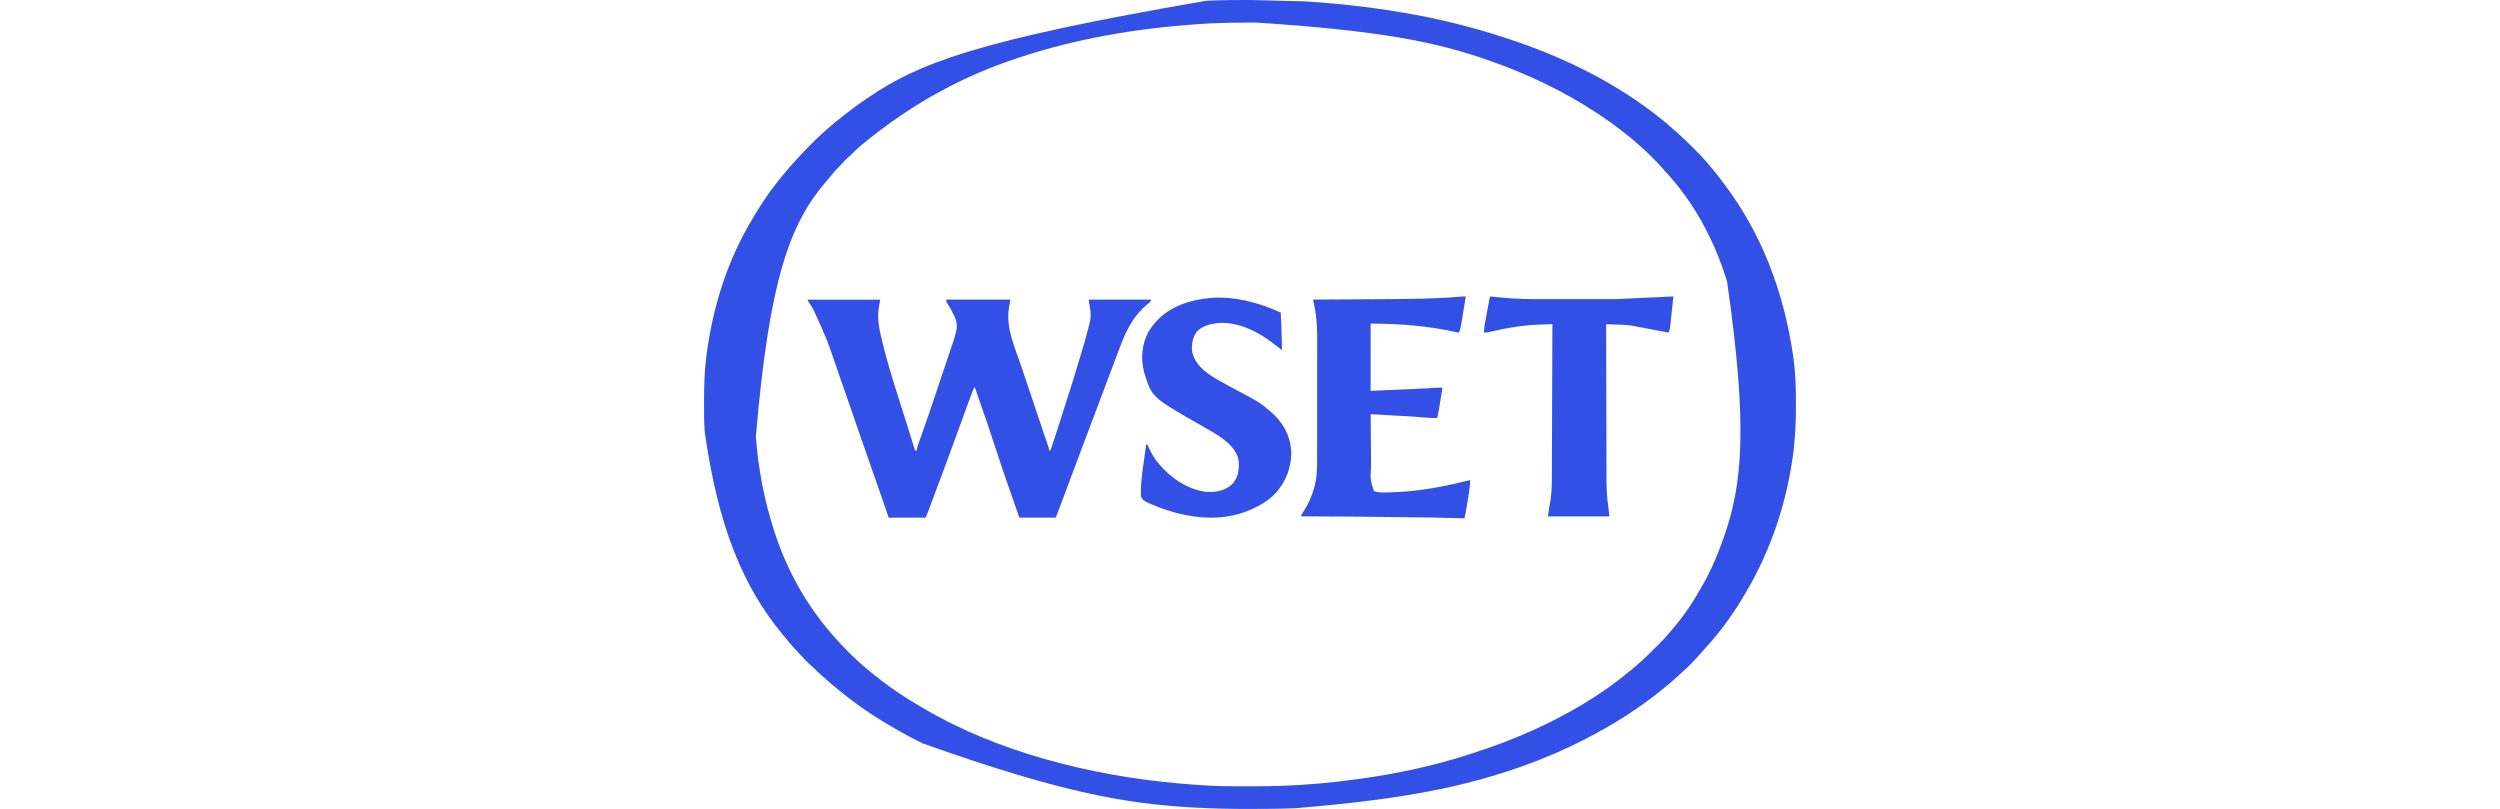
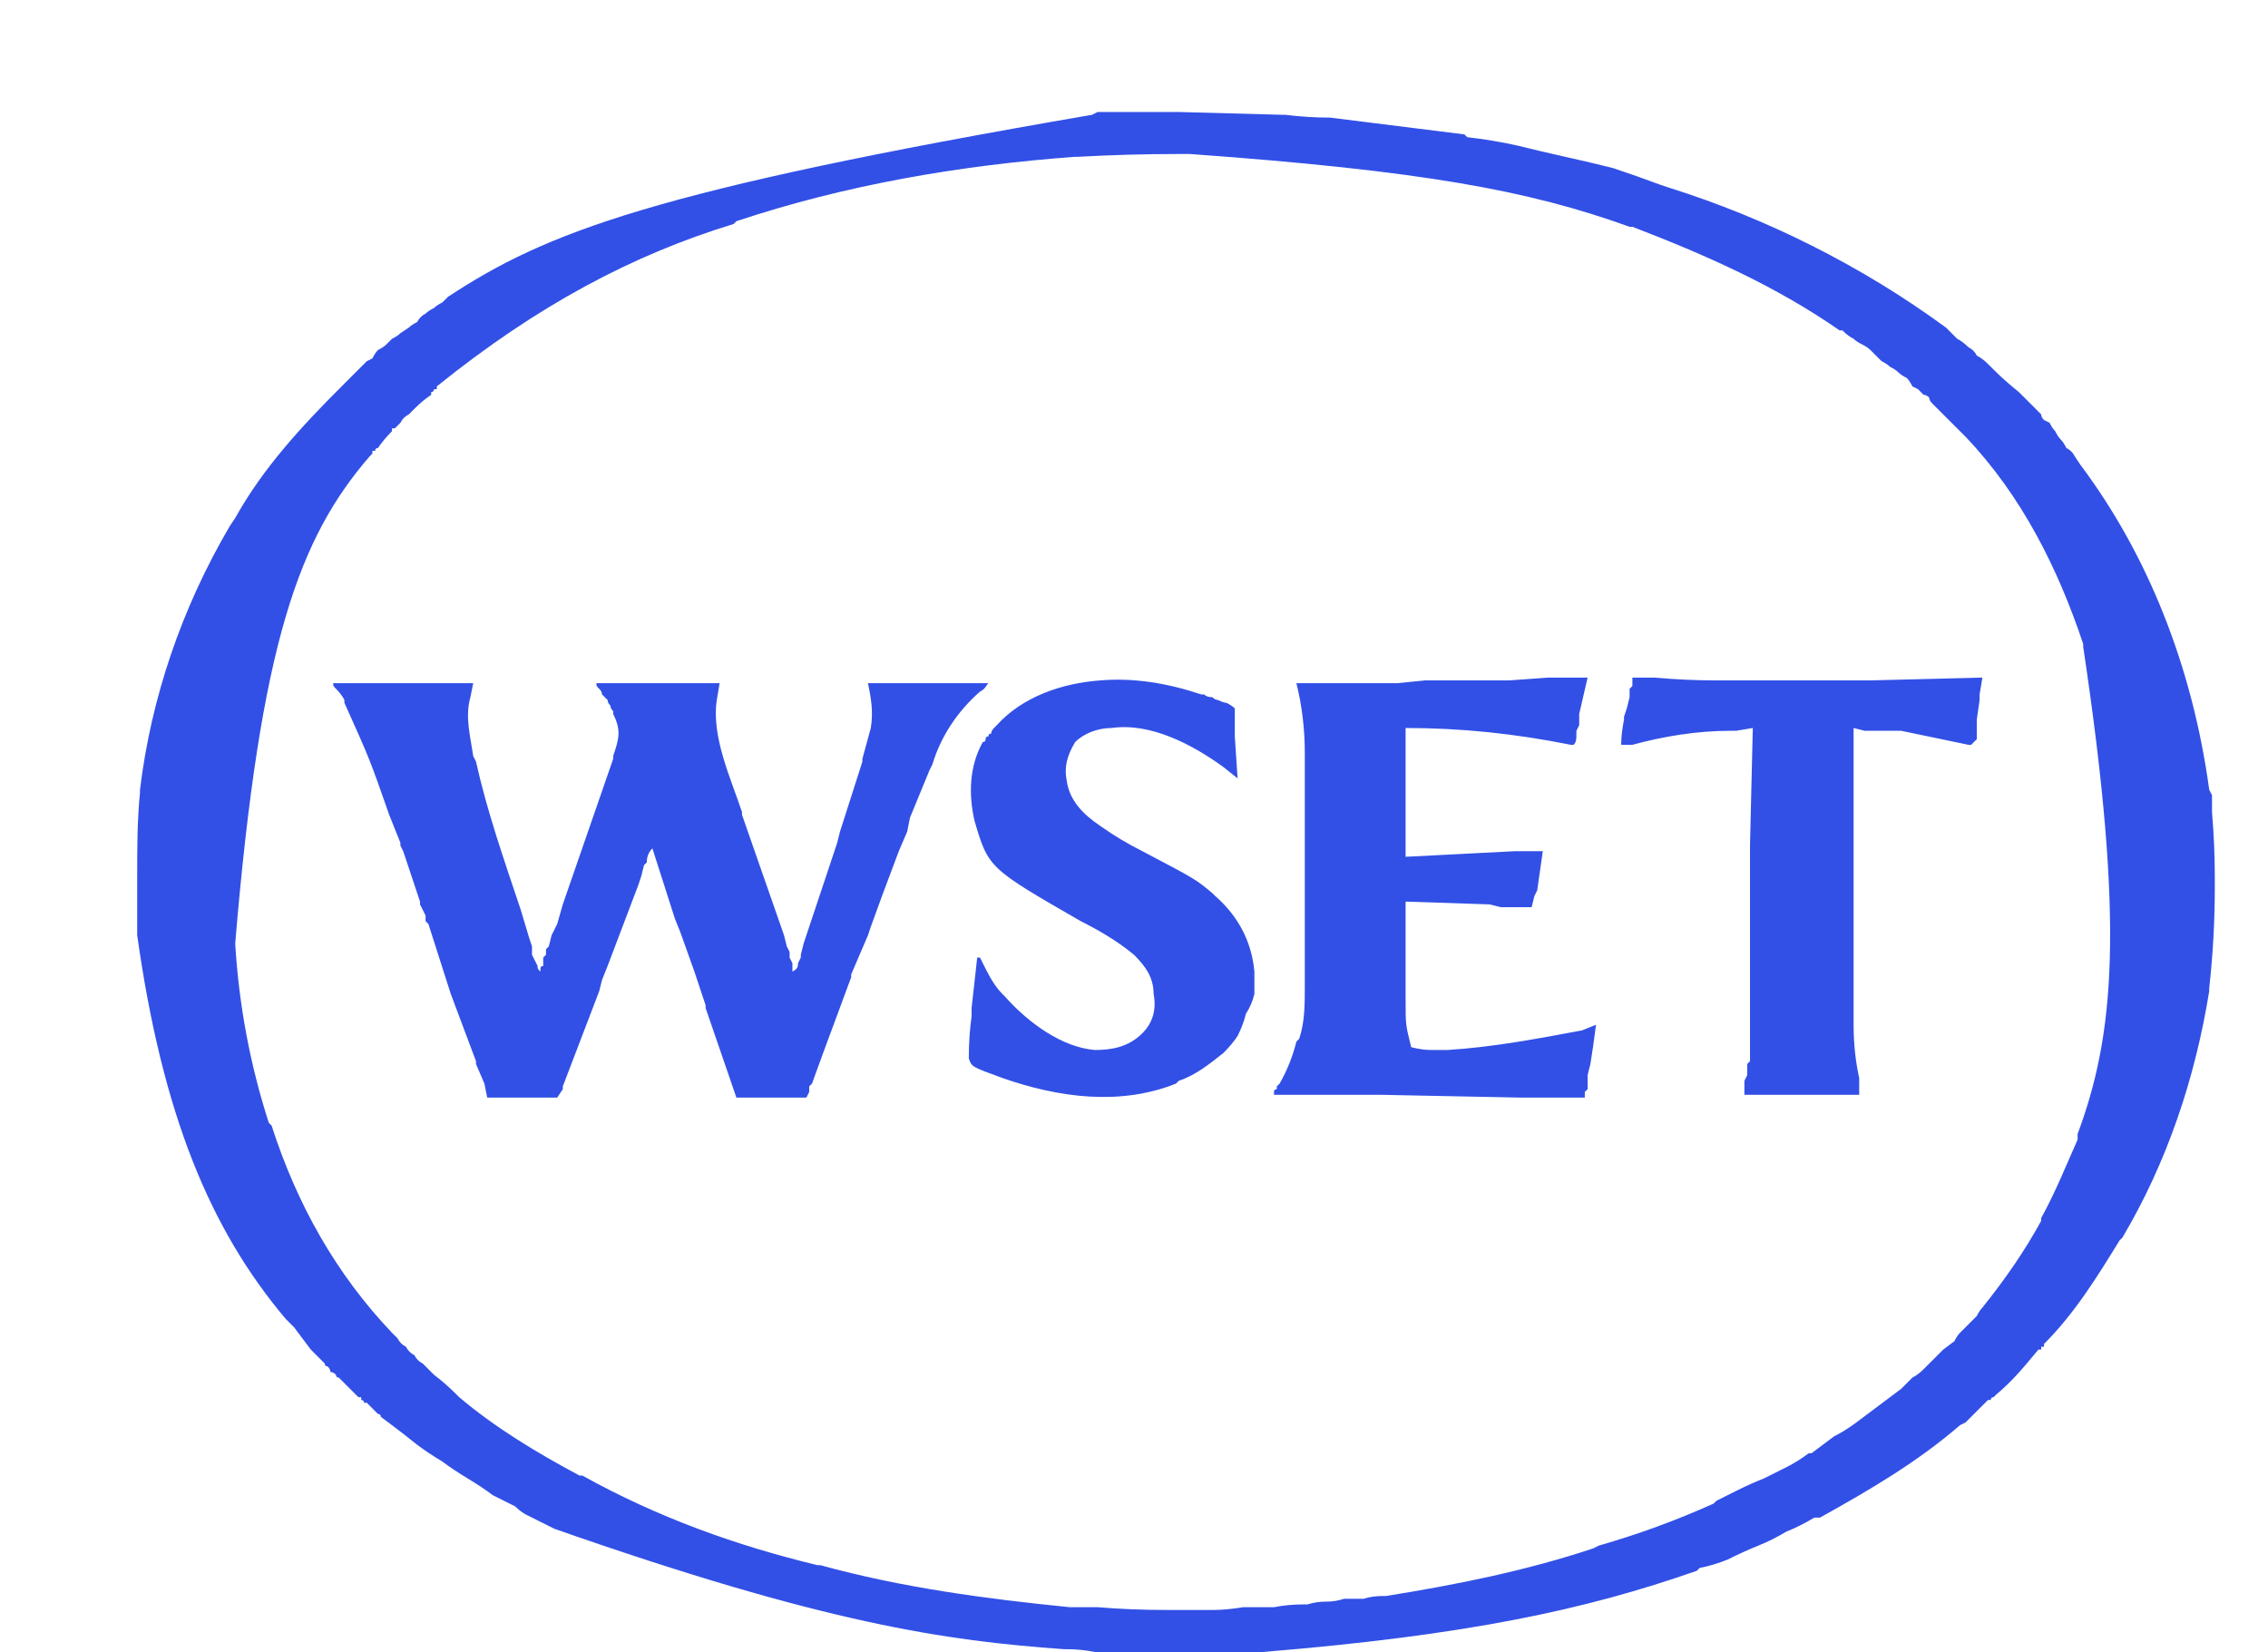
- <svg xmlns="http://www.w3.org/2000/svg" width="170" height="55" fill="#3250e6">
-   <path d="M84.948 0h.116l3.695.096.132.008a62.35 62.35 0 0 1 6.423.739l.109.018a47.03 47.03 0 0 1 6.918 1.708l.297.098c3.504 1.152 6.899 2.788 9.833 5.038l.085.065a22.05 22.05 0 0 1 1.432 1.198l.207.185c.3.266.585.546.868.83l.236.236a12.15 12.15 0 0 1 .736.786l.125.143a19.04 19.04 0 0 1 .9 1.122l.224.296c2.464 3.274 4.01 7.198 4.656 11.68l.02.152.057.508.012.112c.077.762.091 1.521.09 2.286l.001.388c.007 1.205-.061 2.401-.246 3.593l-.014.09c-.474 3.112-1.504 6.123-3.099 8.841l-.066.113c-.757 1.305-1.645 2.552-2.665 3.666a11.09 11.09 0 0 0-.225.255c-.461.529-.943 1.055-1.477 1.511a12.55 12.55 0 0 0-.303.276 14.14 14.14 0 0 1-.852.734l-.147.12c-1.555 1.264-3.266 2.347-5.044 3.267l-.161.084a33.16 33.16 0 0 1-4.151 1.808l-.104.037c-3.993 1.422-8.146 2.264-15.426 2.867l-.128.006c-.95.041-1.899.047-2.849.047h-.117a64.4 64.4 0 0 1-3.9-.096l-.144-.009c-4.242-.261-8.456-.864-18.245-4.347l-.122-.058a24.67 24.67 0 0 1-1.645-.882l-.353-.201a26.1 26.1 0 0 1-3.655-2.535l-.335-.272a13.78 13.78 0 0 1-.562-.49 14.36 14.36 0 0 0-.284-.25c-.148-.129-.287-.266-.423-.407-.086-.083-.174-.161-.264-.239a6.85 6.85 0 0 1-.53-.526l-.092-.099-.183-.197-.224-.24c-.22-.236-.431-.478-.634-.73l-.239-.292c-2.698-3.261-4.365-7.306-5.28-13.699l-.014-.16c-.047-.623-.041-1.248-.041-1.872v-.093c0-.998.018-1.987.143-2.978l.013-.104c.415-3.309 1.43-6.559 3.173-9.417l.194-.324c1.039-1.749 2.376-3.304 3.808-4.739l.075-.076a13.66 13.66 0 0 1 .832-.782l.157-.138a21.08 21.08 0 0 1 1.035-.852l.274-.215a19.11 19.11 0 0 1 1.222-.894l.242-.163c3.406-2.31 7.263-3.876 22.982-6.579l.124-.006c.932-.042 1.863-.047 2.796-.047zm-3.404 1.636l-.126.009c-4.126.287-8.217.969-12.149 2.279l-.1.033C65.602 5.144 62.226 6.876 58.63 9.82a10.74 10.74 0 0 1-.271.238c-.18.157-.346.326-.514.496-.079.077-.156.148-.242.216-.131.111-.236.231-.348.361a4.96 4.96 0 0 1-.277.285c-.179.177-.338.365-.495.562a12.02 12.02 0 0 1-.273.324c-2.488 2.877-3.892 6.62-4.811 17.379.159 2.175.566 4.328 1.24 6.402l.047.147c.895 2.762 2.359 5.273 4.335 7.397l.183.202a17 17 0 0 0 1.154 1.14l.129.119c.257.235.524.455.795.673l.15.122c1.315 1.07 2.761 1.974 4.25 2.781l.146.079c2.624 1.413 5.462 2.436 8.344 3.176l.114.029c2.926.749 5.916 1.196 8.927 1.411l.11.008.748.047.106.007c.828.049 1.657.046 2.485.046h.488a48.25 48.25 0 0 0 4.418-.177l.129-.011a52.56 52.56 0 0 0 2.668-.305l.104-.014c2.506-.344 5.011-.877 7.419-1.657l.185-.06c1.405-.453 2.781-.96 4.126-1.568l.084-.038a32.65 32.65 0 0 0 3.303-1.722l.108-.064a24.52 24.52 0 0 0 3.192-2.268l.077-.063a18.57 18.57 0 0 0 1.419-1.3l.372-.369a9.33 9.33 0 0 0 .809-.876c.085-.107.173-.211.263-.314.797-.92 1.445-1.953 2.031-3.017l.058-.104c.51-.922.911-1.895 1.262-2.887l.05-.14c1.24-3.53 1.654-7.373.214-17.369l-.048-.154c-.847-2.712-2.241-5.296-4.192-7.375a9.86 9.86 0 0 1-.255-.287c-.199-.228-.413-.441-.628-.655l-.12-.121a12.07 12.07 0 0 0-.696-.646l-.157-.138a21.82 21.82 0 0 0-1.119-.918l-.084-.064a25.35 25.35 0 0 0-1.324-.947l-.101-.068c-2.291-1.525-4.785-2.717-7.378-3.628l-.096-.034c-3.628-1.274-7.402-2.023-15.782-2.573l-.364.001c-1.187.002-2.371.014-3.555.099zM54.928 20.377h4.927l-.091.522c-.128.729.012 1.405.179 2.117l.035.149c.432 1.807 1.021 3.578 1.584 5.347l.305.972.109.351.067.217.091.292.05.163c.033.124.033.124.134.163l.017-.096a2.8 2.8 0 0 1 .102-.349l.047-.134.051-.145.054-.152.144-.409.151-.429.244-.692 1.739-5.179.028-.092c.164-.545.269-.918.022-1.445l-.054-.121a5.67 5.67 0 0 0-.457-.815c-.063-.106-.063-.106-.063-.237h4.355l-.091.577c-.236 1.347.468 2.829.883 4.086l.029.087 1.446 4.305.123.359.062.181.094.275.055.16a.61.61 0 0 1 .039.263c.132-.066.14-.174.185-.307l.038-.115.04-.121.133-.403.094-.284 1.049-3.29.128-.406.756-2.511.03-.105.288-1.086.022-.09c.13-.548.032-1.021-.079-1.575h4.267c-.055.166-.123.203-.261.308-.84.675-1.383 1.649-1.764 2.643l-.05.13-.672 1.775-.19.505-.231.615-.606 1.608-.43 1.141-.128.34-.516 1.368-.037.099-1.005 2.684-.415 1.107-.046.122-.043.113-.038.1-.076.17h-2.464l-1.121-3.222-.03-.091-.402-1.213-.47-1.417-.146-.441-.865-2.503c-.103.155-.161.316-.225.49l-.042.113-.138.376-.099.269-1.063 2.908-.19.522-.148.405-1.274 3.407-.035.092-.129.305h-2.508l-.176-.513-.239-.697-.032-.092-.848-2.429-.866-2.486-.032-.092-.063-.183-.154-.449-.03-.088-.621-1.791-.078-.222-.039-.111-.313-.904c-.7-2.059-.7-2.059-1.602-4.035l-.047-.09c-.079-.147-.163-.283-.262-.418s-.098-.138-.098-.226zm44.742-.22l-.221 1.388-.062.352-.04.225-.018.106c-.028.156-.053.259-.143.393l-.092-.021c-1.956-.436-3.879-.595-5.891-.595v4.575l3.894-.177.114-.009.205-.016a7.9 7.9 0 0 1 .671-.018l-.225 1.405-.037.194-.09.468a8.22 8.22 0 0 1-.886-.035l-.264-.023-.402-.036-2.979-.17.015 1.691.007.785.007.759.002.288c-.061.901-.061.901.189 1.711.239.075.454.1.704.092l.1-.002.321-.01.112-.003c1.656-.051 3.246-.325 4.851-.721l.467-.104c-.022.471-.097.93-.176 1.395l-.064.38-.041.243-.019.114-.018.106-.016.093-.061.263-.15-.003-.585-.013-.247-.005-.117-.003-.122-.003-.27-.006-.778-.019-5.056-.059-1.249-.007-2.558-.014a4.28 4.28 0 0 1 .25-.432c.285-.46.493-.924.643-1.444l.032-.111c.175-.637.187-1.252.186-1.908l.001-.299.001-.807v-.676-1.688l.001-1.459.001-1.505.001-.842v-.794-.289c.003-.846-.083-1.661-.281-2.485h.098l2.38-.014 1.151-.007 1.006-.006.53-.003 2.296-.034.107-.003 1.439-.058.285-.017.876-.069c.084-.008.084-.008.216-.008zm-13.8.611l.124.04a12.25 12.25 0 0 1 1.094.449l.038.751.013.254.038 1.546-.479-.366c-1.11-.883-2.549-1.628-4.002-1.463-.469.067-.977.212-1.31.569-.303.413-.361.847-.324 1.347.145.724.659 1.228 1.251 1.625.484.318.991.589 1.502.861 1.851.984 1.851.984 2.482 1.518l.118.1c.82.715 1.306 1.568 1.39 2.662a4.04 4.04 0 0 1-1.119 2.927c-.453.46-.989.785-1.577 1.042l-.083.037c-2.008.871-4.221.579-6.208-.169-1.073-.429-1.073-.429-1.232-.748-.026-.5.02-.992.077-1.488l.024-.213.251-1.819h.088l.063.145c.187.42.387.778.685 1.131l.096.115c.805.926 1.994 1.734 3.251 1.832.622.014 1.199-.097 1.666-.53.392-.409.465-.912.454-1.457-.026-.56-.37-.996-.762-1.37-.577-.5-1.256-.855-1.916-1.232-3.238-1.85-3.238-1.85-3.757-3.528-.249-.965-.171-1.927.308-2.805a4.3 4.3 0 0 1 .352-.484l.09-.112c.918-1.083 2.371-1.549 3.745-1.676 1.226-.098 2.407.126 3.569.507zm15.472-.611l.113.011.427.043.182.018c.743.075 1.482.11 2.228.11h.227l.61.001h.384 1.348l1.243.001 1.077.001.639.001 3.971-.187-.07.657-.024.222-.07.644-.023.209-.033.293-.019.17c-.025.137-.025.137-.113.269l-.135-.03-2.372-.454-.09-.011a12.76 12.76 0 0 0-1.015-.058l-.178-.006-.432-.013.01 4.368.002.517v.104l.004 1.661.004 1.708.002 1.051.002.81v.329c0 .658.036 1.297.134 1.949l.061.568h-4.179l.085-.559.023-.14.047-.284.023-.141.021-.125c.077-.604.072-1.208.073-1.816l.001-.328.002-.703.004-1.016.006-1.65.005-1.601v-.1l.002-.496.014-4.109-.531.016-.267.008c-1.168.037-2.317.227-3.453.497a1.68 1.68 0 0 1-.413.051c.026-.301.067-.595.124-.892l.023-.124.048-.258.074-.395.047-.251.022-.119.021-.11.018-.097c.018-.085.018-.085.062-.217z" />
+ <svg xmlns="http://www.w3.org/2000/svg" version="1.2" viewBox="0 0 81 59" width="81" height="59">
+   <style>.a{fill:#3250e6}</style>
+   <path class="a" d="m41.9 4h0.2l3.7 0.1h0.1q0.8 0.1 1.6 0.1 0.8 0.1 1.6 0.2 0.8 0.1 1.6 0.2 0.8 0.1 1.6 0.2l0.1 0.1q0.9 0.1 1.8 0.3 0.8 0.2 1.7 0.4 0.9 0.2 1.7 0.4 0.9 0.3 1.7 0.6l0.3 0.1c3.5 1.1 6.9 2.8 9.9 5l0.1 0.1q0.1 0.1 0.3 0.3 0.2 0.1 0.4 0.3 0.2 0.1 0.3 0.3 0.2 0.1 0.4 0.3l0.2 0.2q0.4 0.4 0.9 0.8l0.2 0.2q0.1 0.1 0.2 0.2 0.1 0.1 0.2 0.2 0.1 0.1 0.2 0.2 0 0.1 0.1 0.2l0.2 0.1q0.1 0.2 0.2 0.3 0.1 0.2 0.2 0.3 0.1 0.1 0.2 0.3 0.2 0.1 0.3 0.3l0.2 0.3c2.4 3.2 4 7.2 4.6 11.6l0.1 0.2v0.5 0.1q0.1 1.2 0.1 2.3v0.4q0 1.8-0.2 3.6v0.1c-0.5 3.1-1.5 6.1-3.1 8.8l-0.1 0.1c-0.8 1.3-1.6 2.6-2.7 3.7q0 0 0 0.1-0.1 0-0.1 0 0 0.1 0 0.1-0.1 0-0.1 0c-0.5 0.6-0.9 1.1-1.5 1.6q0 0 0 0-0.1 0.1-0.1 0.1-0.1 0-0.1 0.1 0 0-0.1 0-0.1 0.1-0.2 0.2-0.1 0.1-0.2 0.2-0.1 0.1-0.2 0.2-0.1 0.1-0.2 0.2l-0.2 0.1c-1.5 1.3-3.2 2.3-5 3.3h-0.2q-0.5 0.3-1 0.5-0.5 0.3-1 0.5-0.5 0.2-1.1 0.5-0.5 0.2-1 0.3l-0.1 0.1c-4 1.4-8.2 2.3-15.5 2.9h-0.1q-1.4 0-2.8 0h-0.2q-0.4 0-0.9 0-0.5 0-1 0-0.5 0-1 0-0.5-0.1-1-0.1h-0.1c-4.2-0.3-8.5-0.9-18.2-4.3l-0.2-0.1q-0.2-0.1-0.4-0.2-0.2-0.1-0.4-0.2-0.2-0.1-0.4-0.3-0.2-0.1-0.4-0.2l-0.4-0.2q-0.4-0.3-0.9-0.6-0.5-0.3-0.9-0.6-0.5-0.3-0.9-0.6-0.5-0.4-0.9-0.7l-0.4-0.3q0-0.1-0.1-0.1-0.1-0.1-0.1-0.1-0.1-0.1-0.2-0.2 0 0-0.1-0.1-0.1 0-0.1 0 0-0.1-0.1-0.1 0 0 0-0.1-0.1 0-0.1 0-0.2-0.2-0.4-0.4-0.2-0.2-0.3-0.3-0.1 0-0.1-0.1-0.1-0.1-0.2-0.1 0-0.1-0.1-0.2-0.1 0-0.1-0.1l-0.1-0.1-0.2-0.2-0.2-0.2q-0.3-0.4-0.6-0.8l-0.3-0.3c-2.7-3.2-4.4-7.3-5.3-13.7v-0.1q0-1 0-1.9v-0.1c0-1 0-2 0.1-3v-0.1c0.4-3.3 1.5-6.5 3.2-9.4l0.2-0.3c1-1.8 2.4-3.3 3.8-4.7l0.1-0.1q0.1-0.1 0.2-0.2 0.1-0.1 0.2-0.2 0.1-0.1 0.2-0.2 0.1-0.1 0.2-0.2l0.2-0.1q0.1-0.2 0.2-0.3 0.2-0.1 0.3-0.2 0.1-0.1 0.2-0.2 0.2-0.1 0.3-0.2l0.3-0.2q0.1-0.1 0.3-0.2 0.1-0.2 0.3-0.3 0.1-0.1 0.3-0.2 0.1-0.1 0.3-0.2l0.2-0.2c3.5-2.3 7.3-3.8 23-6.5l0.2-0.1q1.3 0 2.7 0zm-3.4 1.6h-0.1c-4.1 0.3-8.2 1-12.1 2.3l-0.1 0.1c-3.6 1.1-7 2.9-10.6 5.8q0 0.1 0 0.1-0.1 0-0.1 0 0 0.1-0.1 0.1 0 0 0 0.1-0.3 0.2-0.6 0.5-0.1 0.1-0.2 0.2-0.2 0.1-0.3 0.3-0.1 0.1-0.1 0.1 0 0-0.1 0.1 0 0-0.1 0 0 0.1 0 0.1-0.3 0.3-0.5 0.6-0.1 0-0.1 0.1 0 0-0.1 0 0 0.1 0 0.1-0.1 0.1-0.1 0.1c-2.5 2.9-3.9 6.6-4.8 17.4q0.2 3.3 1.2 6.4l0.1 0.1c0.9 2.8 2.3 5.3 4.3 7.4l0.2 0.2q0.1 0.2 0.3 0.3 0.1 0.2 0.3 0.3 0.1 0.2 0.3 0.3 0.1 0.1 0.3 0.3l0.1 0.1q0.4 0.3 0.8 0.7l0.1 0.1c1.3 1.1 2.8 2 4.3 2.8h0.1c2.7 1.5 5.5 2.5 8.4 3.2h0.1c2.9 0.8 5.9 1.2 8.9 1.5h0.1 0.8 0.1q1.2 0.1 2.5 0.1h0.4q0.6 0 1.2 0 0.5 0 1.1-0.1 0.5 0 1.1 0 0.5-0.1 1.1-0.1h0.1q0.3-0.1 0.7-0.1 0.3 0 0.6-0.1 0.4 0 0.7 0 0.3-0.1 0.7-0.1h0.1c2.5-0.4 5-0.9 7.4-1.7l0.2-0.1q2.1-0.6 4.1-1.5l0.1-0.1q0.4-0.2 0.8-0.4 0.4-0.2 0.9-0.4 0.4-0.2 0.8-0.4 0.4-0.2 0.8-0.5h0.1q0.4-0.3 0.8-0.6 0.4-0.2 0.8-0.5 0.4-0.3 0.8-0.6 0.4-0.3 0.8-0.6l0.1-0.1q0.1-0.1 0.3-0.3 0.2-0.1 0.4-0.3 0.2-0.2 0.3-0.3 0.2-0.2 0.4-0.4l0.4-0.3q0.1-0.2 0.2-0.3 0.1-0.1 0.2-0.2 0.1-0.1 0.2-0.2 0.1-0.1 0.2-0.2 0.1-0.2 0.2-0.3c0.8-1 1.5-2 2.1-3.1v-0.1c0.5-0.9 0.9-1.9 1.3-2.8v-0.2c1.3-3.5 1.7-7.4 0.2-17.4v-0.1c-0.9-2.7-2.2-5.3-4.2-7.4q0 0-0.1-0.1 0 0 0 0-0.1-0.1-0.1-0.1 0 0-0.1-0.1-0.3-0.3-0.6-0.6l-0.1-0.1q-0.1-0.1-0.2-0.2-0.1-0.1-0.1-0.2-0.1-0.1-0.2-0.1-0.1-0.1-0.2-0.2l-0.2-0.1q-0.1-0.2-0.2-0.3-0.2-0.1-0.3-0.2-0.1-0.1-0.3-0.2-0.1-0.1-0.3-0.2l-0.1-0.1q-0.1-0.1-0.3-0.3-0.1-0.1-0.3-0.2-0.2-0.1-0.3-0.2-0.2-0.1-0.4-0.3h-0.1c-2.3-1.6-4.8-2.7-7.4-3.7h-0.1c-3.6-1.3-7.4-2-15.7-2.6h-0.4q-1.8 0-3.6 0.1zm-26.6 18.8h5l-0.1 0.5c-0.2 0.7 0 1.4 0.1 2.1l0.1 0.2c0.4 1.8 1 3.5 1.6 5.3l0.3 1 0.1 0.3v0.3l0.1 0.2 0.1 0.2c0 0.1 0 0.1 0.1 0.2v-0.1q0-0.1 0.1-0.1 0-0.1 0-0.1 0 0 0-0.1 0 0 0-0.1l0.1-0.1v-0.2l0.1-0.1 0.1-0.4 0.2-0.4 0.2-0.7 1.8-5.2v-0.1c0.2-0.6 0.3-0.9 0-1.5v-0.1q-0.1-0.1-0.1-0.2-0.1-0.1-0.1-0.2-0.1-0.1-0.2-0.2 0-0.1-0.1-0.2c-0.1-0.1-0.1-0.1-0.1-0.2h4.4l-0.1 0.6c-0.2 1.3 0.5 2.8 0.9 4v0.1l1.5 4.3 0.1 0.4 0.1 0.2v0.2l0.1 0.2q0 0 0 0.1 0 0 0 0 0 0.1 0 0.1 0 0 0 0.1c0.2-0.1 0.2-0.2 0.2-0.3l0.1-0.2v-0.1l0.1-0.4 0.1-0.3 1.1-3.3 0.1-0.4 0.8-2.5v-0.1l0.3-1.1c0.1-0.6 0-1.1-0.1-1.6h4.3c-0.1 0.1-0.1 0.2-0.3 0.3-0.8 0.7-1.4 1.6-1.7 2.6l-0.1 0.2-0.7 1.7-0.1 0.5-0.3 0.7-0.6 1.6-0.4 1.1-0.1 0.3-0.6 1.4v0.1l-1 2.7-0.4 1.1-0.1 0.1v0.1 0.1l-0.1 0.2h-2.5l-1.1-3.2v-0.1l-0.4-1.2-0.5-1.4-0.2-0.5-0.8-2.5q-0.2 0.2-0.2 0.5l-0.1 0.1-0.1 0.4-0.1 0.3-1.1 2.9-0.2 0.5-0.1 0.4-1.3 3.4v0.1l-0.2 0.3h-2.5l-0.1-0.5-0.3-0.7v-0.1l-0.9-2.4-0.8-2.5-0.1-0.1v-0.2l-0.2-0.4v-0.1l-0.6-1.8-0.1-0.2v-0.1l-0.4-1c-0.7-2-0.7-2-1.6-4v-0.1q-0.1-0.2-0.3-0.4c-0.1-0.1-0.1-0.1-0.1-0.2zm44.8-0.2l-0.3 1.3v0.4l-0.1 0.2v0.1c0 0.2 0 0.3-0.1 0.4h-0.1c-2-0.4-3.9-0.6-5.9-0.6v4.6l3.9-0.2h0.1 0.2q0.1 0 0.2 0 0.1 0 0.2 0 0 0 0.1 0 0.1 0 0.2 0l-0.2 1.4-0.1 0.2-0.1 0.4q-0.1 0-0.2 0-0.1 0-0.2 0-0.1 0-0.2 0-0.1 0-0.3 0h-0.2l-0.4-0.1-3-0.1v1.7 0.7 0.8 0.3c0 0.9 0 0.9 0.2 1.7q0.4 0.1 0.7 0.1h0.1 0.3 0.2c1.6-0.1 3.2-0.4 4.8-0.7l0.5-0.2q-0.1 0.8-0.2 1.4l-0.1 0.4v0.3 0.1 0.1l-0.1 0.1v0.2h-0.2-0.6-0.2-0.1-0.1-0.3-0.8l-5-0.1h-1.3-2.5q0 0 0-0.1 0-0.1 0.1-0.1 0-0.1 0-0.1 0.1-0.1 0.1-0.1 0.4-0.7 0.6-1.5l0.1-0.1c0.2-0.6 0.2-1.2 0.2-1.9v-0.3-0.8-0.7-1.7-1.4-1.5-0.9-0.8-0.2q0-1.3-0.3-2.5h0.1 2.4 1.1l1-0.1h0.6 2.2 0.2l1.4-0.1h0.3 0.9c0 0 0 0 0.2 0zm-13.8 0.6h0.1q0.1 0.1 0.3 0.1 0.1 0.1 0.2 0.1 0.2 0.1 0.3 0.1 0.2 0.1 0.3 0.2v0.7 0.3l0.1 1.5-0.5-0.4c-1.1-0.8-2.6-1.6-4-1.4-0.5 0-1 0.2-1.3 0.5-0.3 0.5-0.4 0.9-0.3 1.4 0.1 0.7 0.6 1.2 1.2 1.6q0.7 0.5 1.5 0.9c1.9 1 1.9 1 2.5 1.5l0.1 0.1c0.8 0.7 1.3 1.6 1.4 2.7q0 0.4 0 0.8-0.1 0.4-0.3 0.7-0.1 0.4-0.3 0.8-0.2 0.3-0.5 0.6c-0.5 0.4-1 0.8-1.6 1l-0.1 0.1c-2 0.8-4.2 0.5-6.2-0.2-1.1-0.4-1.1-0.4-1.2-0.7q0-0.8 0.1-1.5v-0.3l0.2-1.8h0.1l0.1 0.2c0.2 0.4 0.4 0.8 0.7 1.1l0.1 0.1c0.8 0.9 2 1.8 3.2 1.9 0.6 0 1.2-0.1 1.7-0.6 0.4-0.4 0.5-0.9 0.4-1.4 0-0.6-0.3-1-0.7-1.4-0.6-0.5-1.3-0.9-1.9-1.2-3.3-1.9-3.3-1.9-3.8-3.6-0.2-0.9-0.2-1.9 0.3-2.8q0.1 0 0.1-0.1 0-0.1 0.1-0.1 0-0.1 0.1-0.1 0-0.1 0.1-0.2l0.1-0.1c0.9-1 2.3-1.5 3.7-1.6 1.2-0.1 2.4 0.1 3.6 0.5zm15.4-0.6h0.2 0.4 0.2q1.1 0.1 2.2 0.1h0.2 0.6 0.4 1.4 1.2 1.1 0.6l4-0.1-0.1 0.6v0.2l-0.1 0.7v0.2 0.3 0.2c-0.1 0.1-0.1 0.1-0.2 0.2h-0.1l-2.4-0.5h-0.1q-0.1 0-0.2 0-0.1 0-0.3 0-0.1 0-0.2 0-0.1 0-0.3 0h-0.2l-0.4-0.1v4.4 0.5 0.1 1.7 1.7 1.1 0.8 0.3q0 1 0.2 1.9v0.6h-4.1v-0.5l0.1-0.2v-0.3-0.1l0.1-0.1c0-0.6 0-1.2 0-1.9v-0.3-0.7-1-1.6-1.7-0.1-0.4l0.1-4.2-0.6 0.1h-0.2c-1.2 0-2.4 0.2-3.5 0.5q0 0-0.1 0 0 0-0.1 0 0 0-0.1 0 0 0-0.1 0 0-0.4 0.1-0.9v-0.1l0.1-0.3 0.1-0.4v-0.2-0.1l0.1-0.1v-0.1c0-0.1 0-0.1 0-0.2z" />
</svg>
